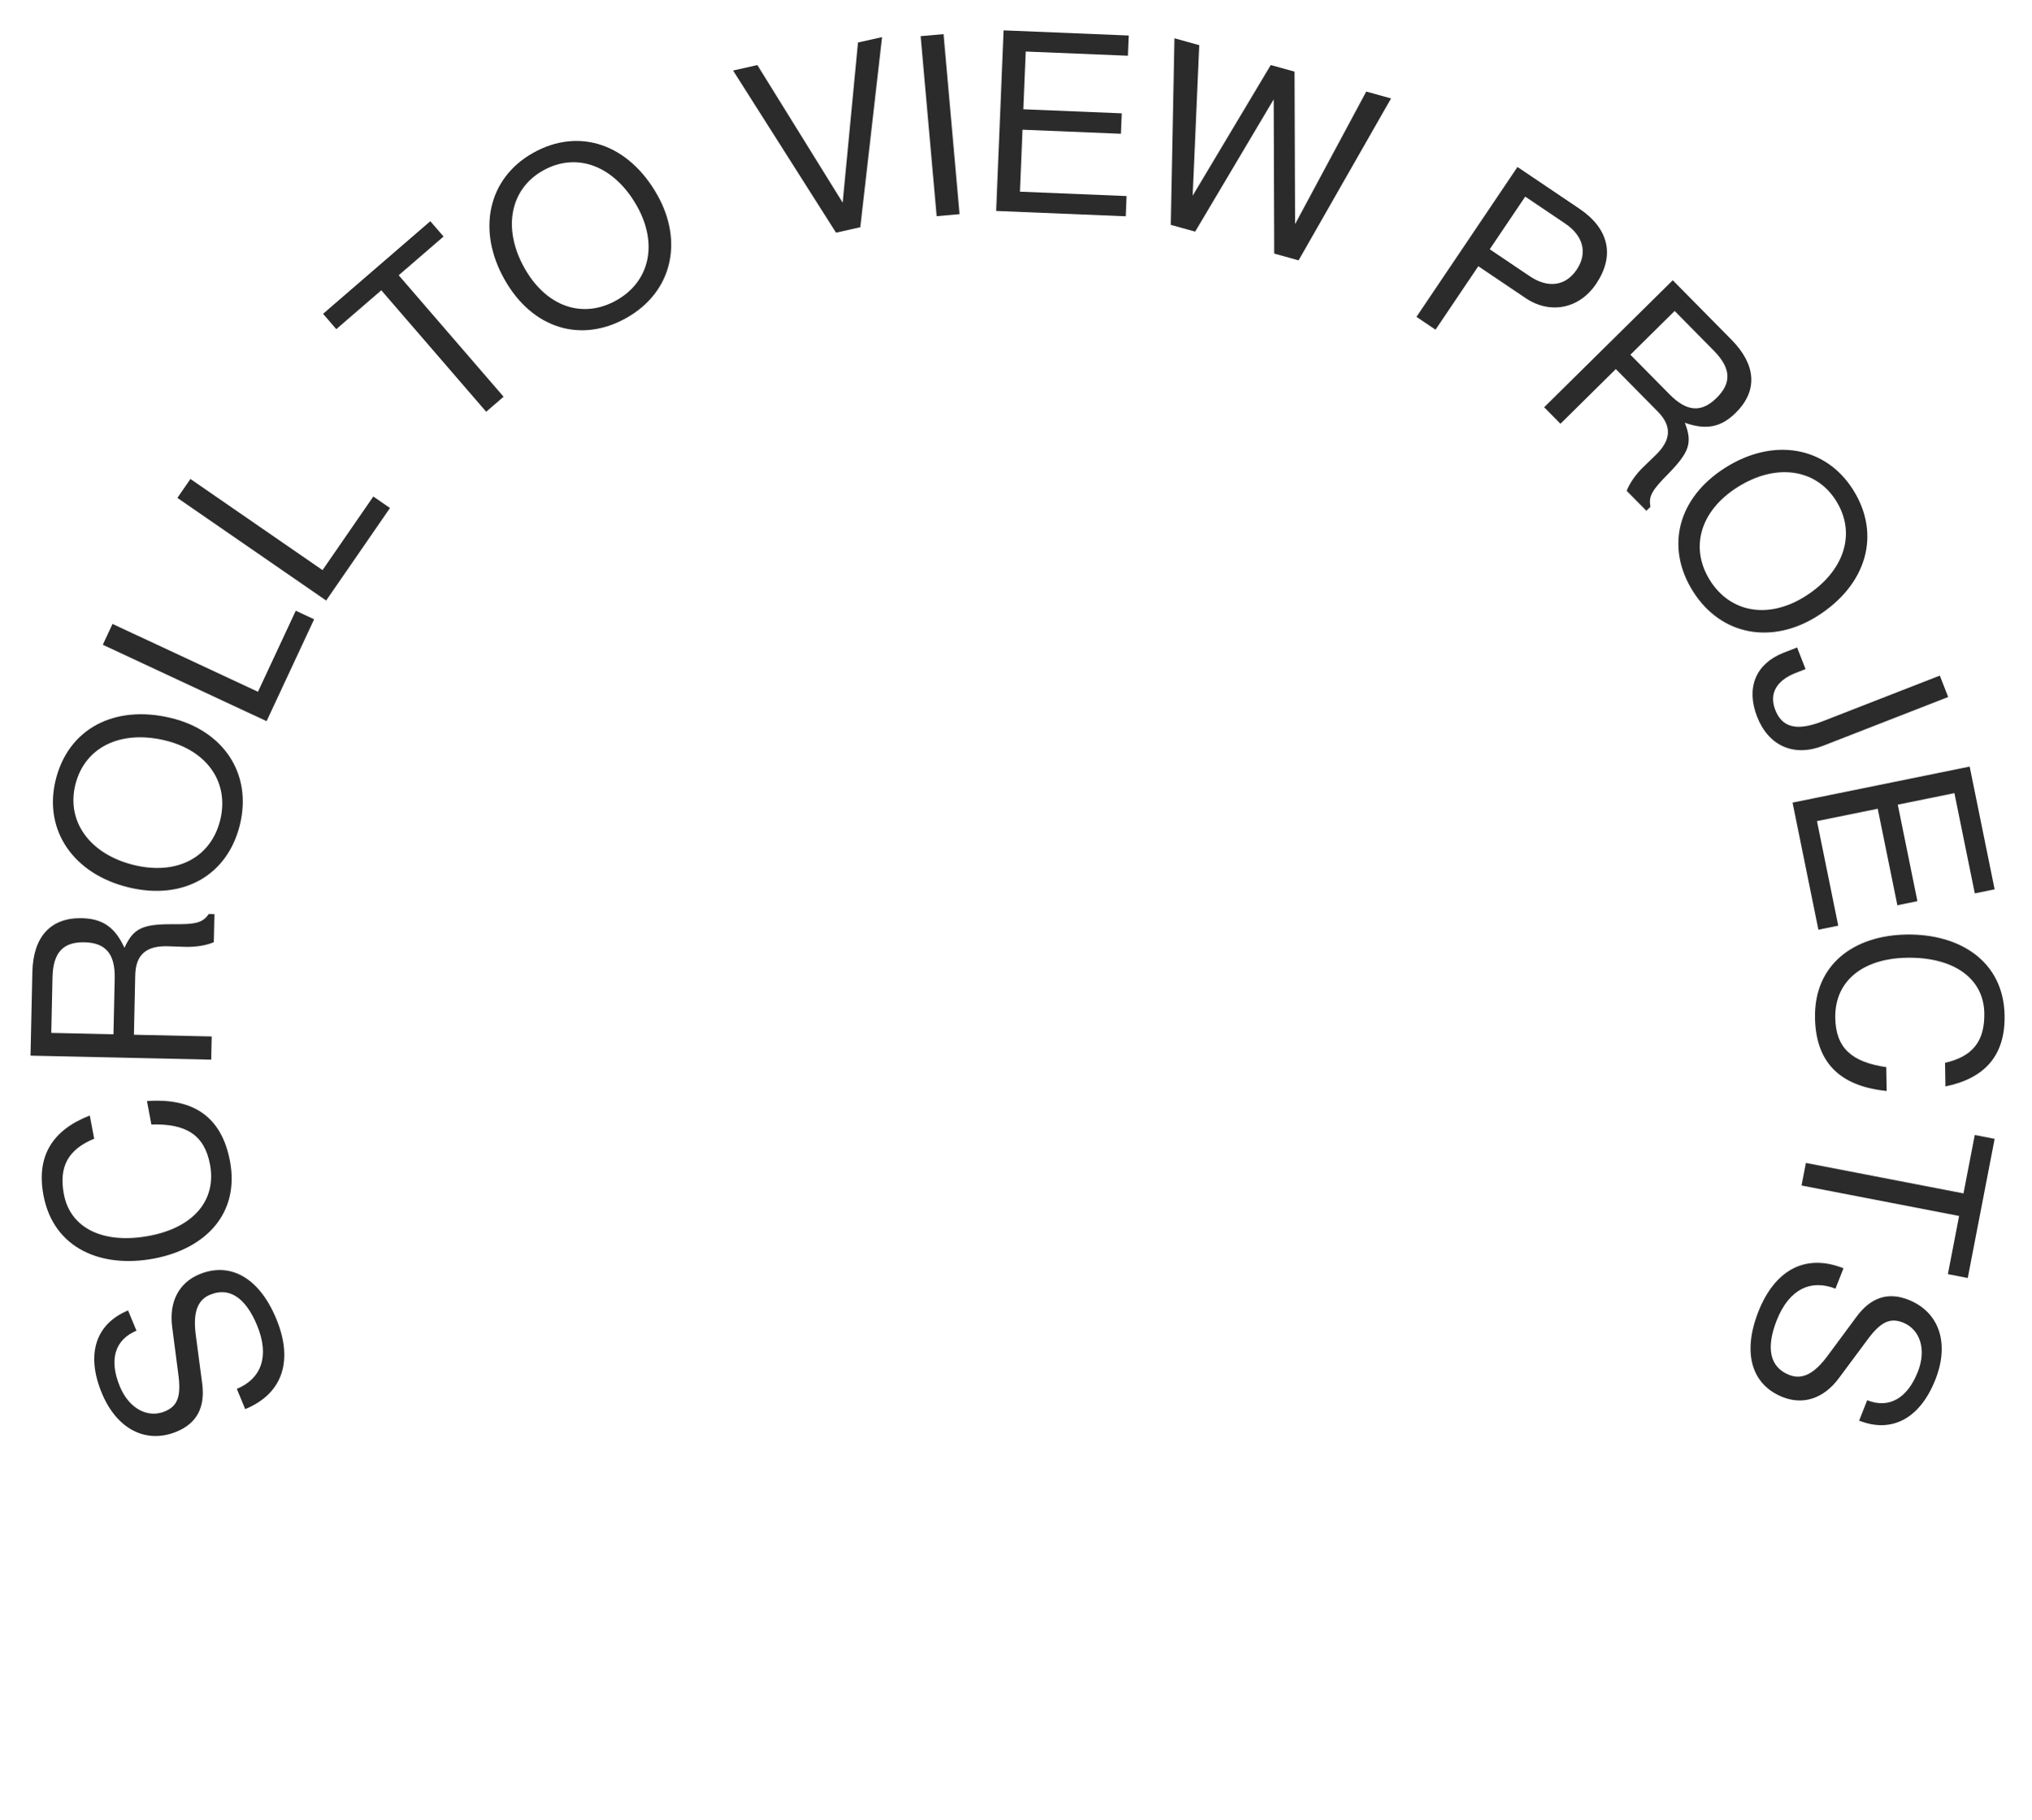
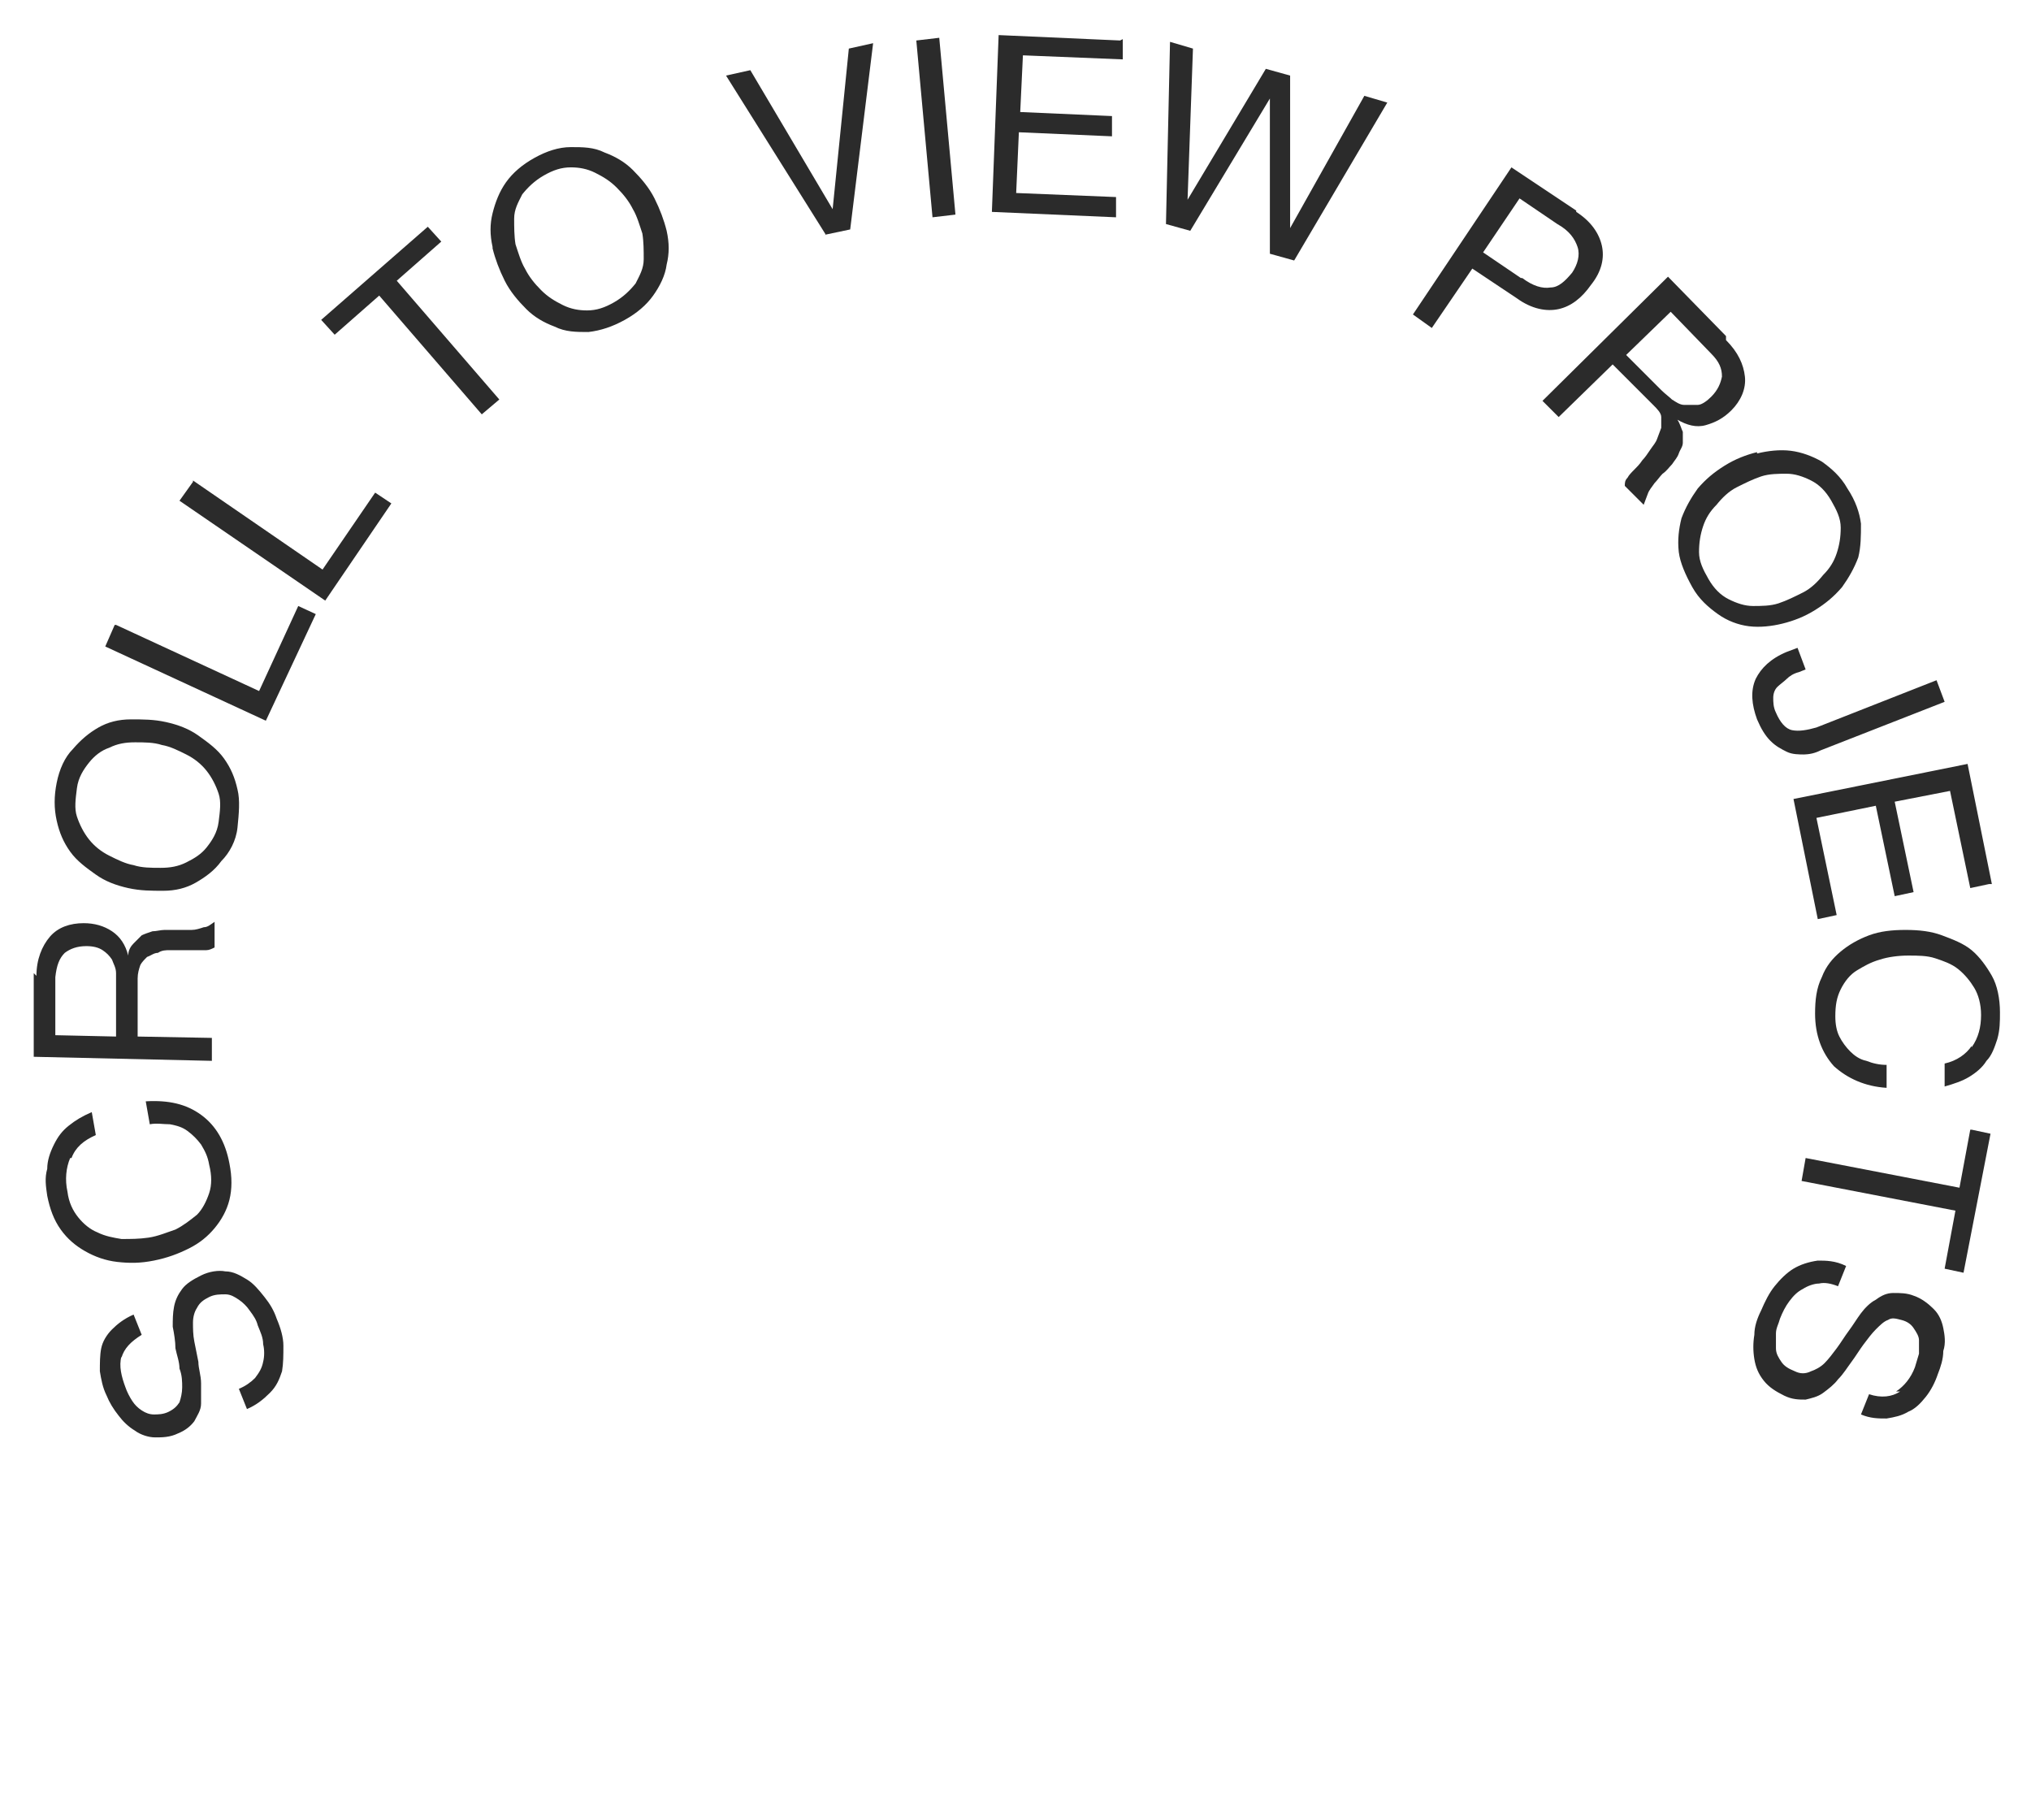
- <svg xmlns="http://www.w3.org/2000/svg" id="Layer_1" viewBox="0 0 150.49 134.79">
+ <svg xmlns="http://www.w3.org/2000/svg" version="1.1" viewBox="0 0 150.5 134.8">
  <defs>
    <style>
      .cls-1 {
        fill: #2b2b2b;
-         font-family: HelveticaNeue, 'Helvetica Neue';
-         font-size: 18.37px;
+       }
+ 
+       .cls-2 {
+         isolation: isolate;
      }
    </style>
  </defs>
-   <text class="cls-1" transform="translate(22.53 103.54) rotate(-112.51)">
-     <tspan x="0" y="0">S</tspan>
-   </text>
-   <text class="cls-1" transform="translate(18 92.89) rotate(-100.69)">
-     <tspan x="0" y="0">C</tspan>
-   </text>
-   <text class="cls-1" transform="translate(15.61 80.21) rotate(-88.73)">
-     <tspan x="0" y="0">R</tspan>
-   </text>
-   <text class="cls-1" transform="translate(15.77 67.98) rotate(-76.38)">
-     <tspan x="0" y="0">O</tspan>
-   </text>
-   <text class="cls-1" transform="translate(19.13 54.76) rotate(-64.99)">
-     <tspan x="0" y="0">L</tspan>
-   </text>
-   <text class="cls-1" transform="translate(23.33 45.7) rotate(-55.4)">
-     <tspan x="0" y="0">L</tspan>
-   </text>
-   <text class="cls-1" transform="translate(29.19 37.49) rotate(-48.18)">
-     <tspan x="0" y="0"> </tspan>
-   </text>
-   <text class="cls-1" transform="translate(32.39 33.64) rotate(-40.81)">
-     <tspan x="0" y="0">T</tspan>
-   </text>
-   <text class="cls-1" transform="translate(40 26.79) rotate(-29.4)">
-     <tspan x="0" y="0">O</tspan>
-   </text>
-   <text class="cls-1" transform="translate(52.11 20.35) rotate(-20.42)">
-     <tspan x="0" y="0"> </tspan>
-   </text>
-   <text class="cls-1" transform="translate(56.71 18.41) rotate(-12.64)">
-     <tspan x="0" y="0">V</tspan>
-   </text>
-   <text class="cls-1" transform="translate(67.56 16.18) rotate(-5.08)">
-     <tspan x="0" y="0">I</tspan>
-   </text>
-   <text class="cls-1" transform="translate(72.15 15.56) rotate(2.36)">
-     <tspan x="0" y="0">E</tspan>
-   </text>
-   <text class="cls-1" transform="translate(83.04 15.63) rotate(15.52)">
-     <tspan x="0" y="0">W</tspan>
-   </text>
-   <text class="cls-1" transform="translate(98.98 20.59) rotate(25.94)">
-     <tspan x="0" y="0"> </tspan>
-   </text>
-   <text class="cls-1" transform="translate(103.56 22.54) rotate(33.98)">
-     <tspan x="0" y="0">P</tspan>
-   </text>
-   <text class="cls-1" transform="translate(113.21 28.96) rotate(45.36)">
-     <tspan x="0" y="0">R</tspan>
-   </text>
-   <text class="cls-1" transform="translate(121.88 37.58) rotate(57.68)">
-     <tspan x="0" y="0">O</tspan>
-   </text>
-   <text class="cls-1" transform="translate(129.02 49.21) rotate(68.7)">
-     <tspan x="0" y="0">J</tspan>
-   </text>
-   <text class="cls-1" transform="translate(132.48 57.84) rotate(78.5)">
-     <tspan x="0" y="0">E</tspan>
-   </text>
-   <text class="cls-1" transform="translate(134.69 68.47) rotate(89.07)">
-     <tspan x="0" y="0">C</tspan>
-   </text>
-   <text class="cls-1" transform="translate(134.71 81.45) rotate(100.94)">
-     <tspan x="0" y="0">T</tspan>
-   </text>
-   <text class="cls-1" transform="translate(132.85 91.55) rotate(111.52)">
-     <tspan x="0" y="0">S</tspan>
-   </text>
+   <g>
+     <g id="Layer_1">
+       <g class="cls-2">
+         <g class="cls-2">
+           <path class="cls-1" d="M9,100.5c-.2.7,0,1.5.3,2.3.1.3.3.7.5,1,.2.3.4.5.7.7.3.2.6.3.9.3.3,0,.7,0,1.1-.2.4-.2.6-.4.8-.7.1-.3.2-.7.2-1.1,0-.4,0-.9-.2-1.4,0-.5-.2-1-.3-1.5,0-.5-.1-1.1-.2-1.6,0-.5,0-1,.1-1.5.1-.5.3-.9.6-1.3.3-.4.8-.7,1.4-1,.6-.3,1.3-.4,1.8-.3.6,0,1.1.3,1.6.6.5.3.9.8,1.3,1.3.4.5.7,1,.9,1.6.3.7.5,1.4.5,2,0,.7,0,1.3-.1,1.9-.2.6-.4,1.1-.9,1.6s-1,.9-1.7,1.2l-.6-1.5c.5-.2.9-.5,1.2-.8.3-.4.5-.7.6-1.2.1-.4.1-.9,0-1.3,0-.5-.2-.9-.4-1.4-.1-.4-.3-.7-.6-1.1-.2-.3-.5-.6-.8-.8-.3-.2-.6-.4-1-.4-.4,0-.8,0-1.2.2-.4.2-.7.4-.9.8-.2.3-.3.7-.3,1.1,0,.4,0,.9.1,1.4s.2,1,.3,1.5c0,.5.2,1,.2,1.6,0,.5,0,1,0,1.5,0,.5-.3.9-.5,1.3-.3.4-.7.7-1.2.9-.6.3-1.2.3-1.7.3-.5,0-1.1-.2-1.5-.5-.5-.3-.9-.7-1.2-1.1-.4-.5-.7-1-.9-1.5-.3-.6-.4-1.2-.5-1.8,0-.6,0-1.2.1-1.7.1-.5.4-1,.8-1.4s.9-.8,1.6-1.1l.6,1.5c-.8.5-1.3,1-1.5,1.7Z" />
+         </g>
+       </g>
+       <g class="cls-2">
+         <g class="cls-2">
+           <path class="cls-1" d="M5.2,85.8c-.3.7-.4,1.6-.2,2.5.1.8.4,1.4.8,1.9.4.5.9.9,1.4,1.1.6.3,1.2.4,1.8.5.7,0,1.3,0,2-.1.7-.1,1.4-.4,2-.6.6-.3,1.1-.7,1.6-1.1.4-.4.7-1,.9-1.6.2-.6.2-1.3,0-2.1-.1-.6-.3-1-.6-1.5-.3-.4-.6-.7-1-1-.4-.3-.8-.4-1.3-.5-.5,0-1-.1-1.5,0l-.3-1.7c1.7-.1,3,.2,4.1,1,1.1.8,1.8,2,2.1,3.6.2,1,.2,1.9,0,2.7-.2.8-.6,1.5-1.1,2.1-.5.6-1.1,1.1-1.9,1.5-.8.4-1.6.7-2.6.9s-1.8.2-2.7.1c-.9-.1-1.7-.4-2.4-.8-.7-.4-1.3-.9-1.8-1.6-.5-.7-.8-1.5-1-2.5-.1-.7-.2-1.3,0-2,0-.6.2-1.2.5-1.8s.6-1,1.1-1.4c.5-.4,1-.7,1.7-1l.3,1.7c-.9.4-1.5.9-1.8,1.7Z" />
+         </g>
+       </g>
+       <g class="cls-2">
+         <g class="cls-2">
+           <path class="cls-1" d="M2.7,72.3c0-1.2.4-2.2,1-2.9.6-.7,1.5-1,2.5-1,.8,0,1.5.2,2.1.6.6.4,1,1,1.2,1.8h0c0-.4.2-.7.4-.9.2-.2.4-.4.6-.6.2-.1.5-.2.8-.3.3,0,.6-.1.9-.1.3,0,.6,0,1,0,.3,0,.7,0,1,0,.3,0,.6-.1.9-.2.3,0,.5-.2.8-.4v1.9c-.2.1-.4.2-.6.2-.2,0-.5,0-.8,0-.3,0-.6,0-.9,0-.3,0-.7,0-1,0-.3,0-.6,0-.9.2-.3,0-.5.2-.8.3-.2.2-.4.4-.5.6-.1.3-.2.6-.2,1v4.3c0,0,5.5.1,5.5.1v1.7s-13.2-.3-13.2-.3v-6.2ZM8.6,72.1c0-.4-.2-.7-.3-1-.2-.3-.4-.5-.7-.7s-.7-.3-1.2-.3c-.7,0-1.2.2-1.6.5-.4.4-.6.9-.7,1.8v4.3c0,0,4.5.1,4.5.1v-3.6c0-.4,0-.8,0-1.2Z" />
+         </g>
+       </g>
+       <g class="cls-2">
+         <g class="cls-2">
+           <path class="cls-1" d="M7.1,64.8c-.7-.5-1.4-1-1.9-1.7-.5-.7-.8-1.4-1-2.3-.2-.9-.2-1.8,0-2.8s.6-1.9,1.2-2.5c.6-.7,1.2-1.2,1.9-1.6.7-.4,1.5-.6,2.4-.6.9,0,1.7,0,2.6.2.9.2,1.7.5,2.4,1,.7.5,1.4,1,1.9,1.7.5.7.8,1.4,1,2.3.2.8.1,1.8,0,2.8s-.6,1.9-1.2,2.5c-.5.7-1.2,1.2-1.9,1.6-.7.4-1.5.6-2.4.6-.9,0-1.7,0-2.6-.2-.9-.2-1.7-.5-2.4-1ZM11.9,64.3c.7,0,1.3-.1,1.9-.4s1.1-.6,1.5-1.1c.4-.5.8-1.1.9-1.9s.2-1.5,0-2.1c-.2-.6-.5-1.2-.9-1.7-.4-.5-.9-.9-1.5-1.2-.6-.3-1.2-.6-1.8-.7-.6-.2-1.3-.2-2-.2-.7,0-1.3.1-1.9.4-.6.2-1.1.6-1.5,1.1-.4.5-.8,1.1-.9,1.9s-.2,1.5,0,2.1c.2.6.5,1.2.9,1.7.4.5.9.9,1.5,1.2.6.3,1.2.6,1.8.7.6.2,1.3.2,2,.2Z" />
+         </g>
+       </g>
+       <g class="cls-2">
+         <g class="cls-2">
+           <path class="cls-1" d="M8.6,46.3l10.6,4.9,2.9-6.3,1.3.6-3.7,7.9-11.9-5.5.7-1.6Z" />
+         </g>
+       </g>
+       <g class="cls-2">
+         <g class="cls-2">
+           <path class="cls-1" d="M14.3,35.6l9.6,6.6,3.9-5.7,1.2.8-4.9,7.2-10.8-7.4,1-1.4Z" />
+         </g>
+       </g>
+       <g class="cls-2">
+         <g class="cls-2">
+           <path class="cls-1" d="M24.8,24.8l-1-1.1,7.9-6.9,1,1.1-3.3,2.9,7.6,8.8-1.3,1.1-7.6-8.8-3.3,2.9Z" />
+         </g>
+       </g>
+       <g class="cls-2">
+         <g class="cls-2">
+           <path class="cls-1" d="M36.5,18.3c-.2-.9-.2-1.7,0-2.5s.5-1.6,1-2.3c.5-.7,1.2-1.3,2.1-1.8.9-.5,1.8-.8,2.7-.8.9,0,1.7,0,2.5.4.8.3,1.5.7,2.1,1.3s1.2,1.3,1.6,2.1c.4.8.7,1.6.9,2.4.2.9.2,1.7,0,2.5-.1.8-.5,1.6-1,2.3-.5.7-1.2,1.3-2.1,1.8-.9.5-1.8.8-2.7.9-.9,0-1.7,0-2.5-.4-.8-.3-1.5-.7-2.1-1.3-.6-.6-1.2-1.3-1.6-2.1-.4-.8-.7-1.6-.9-2.4ZM40.1,21.5c.5.5,1,.8,1.6,1.1.6.3,1.2.4,1.8.4.7,0,1.3-.2,2-.6s1.2-.9,1.6-1.4c.3-.6.6-1.1.6-1.8,0-.6,0-1.3-.1-1.9-.2-.6-.4-1.3-.7-1.8-.3-.6-.7-1.1-1.2-1.6-.5-.5-1-.8-1.6-1.1-.6-.3-1.2-.4-1.8-.4-.7,0-1.3.2-2,.6s-1.2.9-1.6,1.4c-.3.6-.6,1.1-.6,1.8,0,.6,0,1.3.1,1.9.2.6.4,1.3.7,1.8.3.6.7,1.1,1.2,1.6Z" />
+         </g>
+       </g>
+       <g class="cls-2">
+         <g class="cls-2">
+           <path class="cls-1" d="M61.2,17.4l-7.4-11.8,1.8-.4,6.1,10.3h0s1.2-11.9,1.2-11.9l1.8-.4-1.7,13.8-1.9.4Z" />
+         </g>
+       </g>
+       <g class="cls-2">
+         <g class="cls-2">
+           <path class="cls-1" d="M69.6,2.8l1.2,13.1-1.7.2-1.2-13.1,1.7-.2Z" />
+         </g>
+       </g>
+       <g class="cls-2">
+         <g class="cls-2">
+           <path class="cls-1" d="M83.2,2.9v1.5c0,0-7.4-.3-7.4-.3l-.2,4.2,6.8.3v1.5c0,0-6.9-.3-6.9-.3l-.2,4.5,7.4.3v1.5c0,0-9.2-.4-9.2-.4l.5-13.1,9,.4Z" />
+         </g>
+       </g>
+       <g class="cls-2">
+         <g class="cls-2">
+           <path class="cls-1" d="M94.1,18.7V7.3c0,0,0,0,0,0l-5.9,9.8-1.8-.5.3-13.5,1.7.5-.4,11.2h0s5.8-9.7,5.8-9.7l1.8.5v11.3c-.1,0,0,0,0,0l5.5-9.8,1.7.5-6.9,11.7-1.8-.5Z" />
+         </g>
+       </g>
+       <g class="cls-2">
+         <g class="cls-2">
+           <path class="cls-1" d="M116.8,15.7c1.1.7,1.7,1.6,1.9,2.5s0,1.9-.8,2.9c-.7,1-1.5,1.6-2.4,1.8-.9.2-2,0-3.1-.8l-3.3-2.2-3,4.4-1.4-1,7.3-10.9,4.8,3.2ZM112.8,20.6c.8.6,1.5.8,2.1.7.6,0,1.1-.5,1.6-1.1.4-.6.6-1.3.4-1.9-.2-.6-.6-1.2-1.5-1.7l-2.8-1.9-2.7,4,2.8,1.9Z" />
+         </g>
+       </g>
+       <g class="cls-2">
+         <g class="cls-2">
+           <path class="cls-1" d="M127.9,25.2c.9.9,1.3,1.8,1.4,2.7s-.3,1.8-1,2.5c-.6.6-1.2.9-1.9,1.1-.7.2-1.4,0-2.1-.4h0c.2.3.3.7.4.9,0,.3,0,.6,0,.8,0,.3-.2.5-.3.8s-.3.5-.5.8c-.2.2-.4.5-.7.7-.2.2-.4.5-.6.7-.2.3-.4.5-.5.8-.1.3-.2.5-.3.8l-1.4-1.4c0-.2,0-.4.2-.6.1-.2.3-.4.5-.6.2-.2.4-.4.6-.7.2-.2.4-.5.6-.8.2-.3.4-.5.5-.8s.2-.5.3-.8c0-.3,0-.5,0-.8,0-.3-.3-.6-.6-.9l-3-3-4,3.9-1.2-1.2,9.3-9.2,4.3,4.4ZM123.9,29.6c.3.2.6.4.9.4s.6,0,1,0c.3,0,.7-.3,1-.6.5-.5.7-1,.8-1.5,0-.6-.2-1.1-.8-1.7l-3-3.1-3.3,3.2,2.6,2.6c.3.3.6.5.9.8Z" />
+         </g>
+       </g>
+       <g class="cls-2">
+         <g class="cls-2">
+           <path class="cls-1" d="M130.2,33.6c.8-.2,1.7-.3,2.5-.2.8.1,1.6.4,2.3.8.7.5,1.4,1.1,1.9,2,.6.9.9,1.8,1,2.6,0,.9,0,1.7-.2,2.5-.3.8-.7,1.5-1.2,2.2-.6.7-1.2,1.2-2,1.7s-1.6.8-2.4,1c-.8.2-1.7.3-2.5.2-.8-.1-1.6-.4-2.3-.9-.7-.5-1.4-1.1-1.9-2s-.9-1.8-1-2.6c-.1-.9,0-1.7.2-2.5.3-.8.7-1.5,1.2-2.2.6-.7,1.2-1.2,2-1.7.8-.5,1.6-.8,2.4-1ZM127.2,37.4c-.5.5-.8,1-1,1.6-.2.6-.3,1.2-.3,1.9,0,.7.3,1.3.7,2,.4.7.9,1.2,1.5,1.5.6.3,1.2.5,1.8.5.6,0,1.3,0,1.9-.2.6-.2,1.2-.5,1.8-.8s1.1-.8,1.5-1.3c.5-.5.8-1,1-1.6s.3-1.2.3-1.9c0-.7-.3-1.3-.7-2s-.9-1.2-1.5-1.5c-.6-.3-1.2-.5-1.8-.5s-1.3,0-1.9.2c-.6.2-1.2.5-1.8.8s-1.1.8-1.5,1.3Z" />
+         </g>
+       </g>
+       <g class="cls-2">
+         <g class="cls-2">
+           <path class="cls-1" d="M133.7,55.9c-.4,0-.9,0-1.3-.2s-.8-.4-1.2-.8c-.4-.4-.7-.9-1-1.6-.4-1.1-.5-2.1-.1-3,.4-.8,1.1-1.5,2.3-2l.8-.3.6,1.6-.5.2c-.4.1-.7.3-.9.5s-.5.4-.7.6c-.2.2-.3.5-.3.8,0,.3,0,.7.2,1.1.3.7.7,1.2,1.2,1.3.5.1,1.1,0,1.8-.2l8.9-3.5.6,1.6-9.2,3.6c-.4.2-.8.3-1.3.3Z" />
+         </g>
+       </g>
+       <g class="cls-2">
+         <g class="cls-2">
+           <path class="cls-1" d="M147.4,65.5l-1.4.3-1.5-7.2-4.1.8,1.4,6.7-1.4.3-1.4-6.7-4.4.9,1.5,7.2-1.4.3-1.8-8.9,12.9-2.6,1.8,8.9Z" />
+         </g>
+       </g>
+       <g class="cls-2">
+         <g class="cls-2">
+           <path class="cls-1" d="M146.1,77.6c.5-.7.7-1.5.7-2.4,0-.8-.2-1.5-.5-2s-.7-1-1.2-1.4c-.5-.4-1.1-.6-1.7-.8-.6-.2-1.3-.2-2-.2-.7,0-1.5.1-2.1.3-.7.2-1.2.5-1.7.8s-.9.8-1.2,1.4c-.3.6-.4,1.2-.4,2,0,.6.1,1.1.3,1.5.2.4.5.8.8,1.1.3.3.7.6,1.2.7.5.2,1,.3,1.5.3v1.7c-1.6-.1-2.9-.7-3.9-1.6-.9-1-1.4-2.3-1.4-3.9,0-1,.1-1.9.5-2.7.3-.8.8-1.4,1.4-1.9.6-.5,1.3-.9,2.1-1.2.8-.3,1.7-.4,2.7-.4,1,0,1.9.1,2.7.4.8.3,1.6.6,2.2,1.1.6.5,1.1,1.2,1.5,1.9s.6,1.7.6,2.7c0,.7,0,1.3-.2,2-.2.6-.4,1.2-.8,1.6-.3.5-.8.9-1.3,1.2-.5.3-1.1.5-1.8.7v-1.7c.9-.2,1.6-.7,2-1.3Z" />
+         </g>
+       </g>
+       <g class="cls-2">
+         <g class="cls-2">
+           <path class="cls-1" d="M146.1,83.7l1.4.3-2,10.3-1.4-.3.8-4.3-11.4-2.2.3-1.7,11.4,2.2.8-4.3Z" />
+         </g>
+       </g>
+       <g class="cls-2">
+         <g class="cls-2">
+           <path class="cls-1" d="M140.5,103.1c.6-.4,1.1-1,1.4-1.8.1-.3.2-.7.3-1,0-.4,0-.7,0-1,0-.3-.2-.6-.4-.9-.2-.3-.5-.5-.9-.6-.4-.1-.7-.2-1,0-.3.1-.6.4-.9.7-.3.3-.6.7-.9,1.1-.3.4-.6.9-.9,1.3-.3.4-.6.9-1,1.3-.3.4-.7.7-1.1,1-.4.3-.9.4-1.3.5-.5,0-1,0-1.6-.3-.6-.3-1.1-.6-1.5-1.1s-.6-1-.7-1.6c-.1-.6-.1-1.2,0-1.8,0-.6.2-1.2.5-1.8.3-.7.6-1.3,1-1.8.4-.5.9-1,1.4-1.3.5-.3,1.1-.5,1.8-.6.6,0,1.3,0,2.1.4l-.6,1.5c-.5-.2-1-.3-1.4-.2-.4,0-.9.2-1.2.4-.4.2-.7.5-1,.9-.3.4-.5.8-.7,1.3-.1.4-.3.7-.3,1.1,0,.4,0,.8,0,1.1,0,.4.2.7.4,1,.2.3.5.5,1,.7.4.2.8.2,1.2,0,.3-.1.7-.3,1-.6.3-.3.6-.7.9-1.1.3-.4.6-.9.9-1.3.3-.4.6-.9.9-1.3.3-.4.7-.8,1.1-1,.4-.3.8-.5,1.3-.5.5,0,1,0,1.5.2.6.2,1.1.6,1.5,1,.4.4.6.9.7,1.4.1.5.2,1.1,0,1.7,0,.6-.2,1.2-.4,1.7-.2.6-.5,1.2-.9,1.7-.4.5-.8.9-1.3,1.1-.5.3-1,.4-1.6.5-.6,0-1.2,0-1.9-.3l.6-1.5c.9.3,1.7.2,2.3-.2Z" />
+         </g>
+       </g>
+     </g>
+   </g>
</svg>
